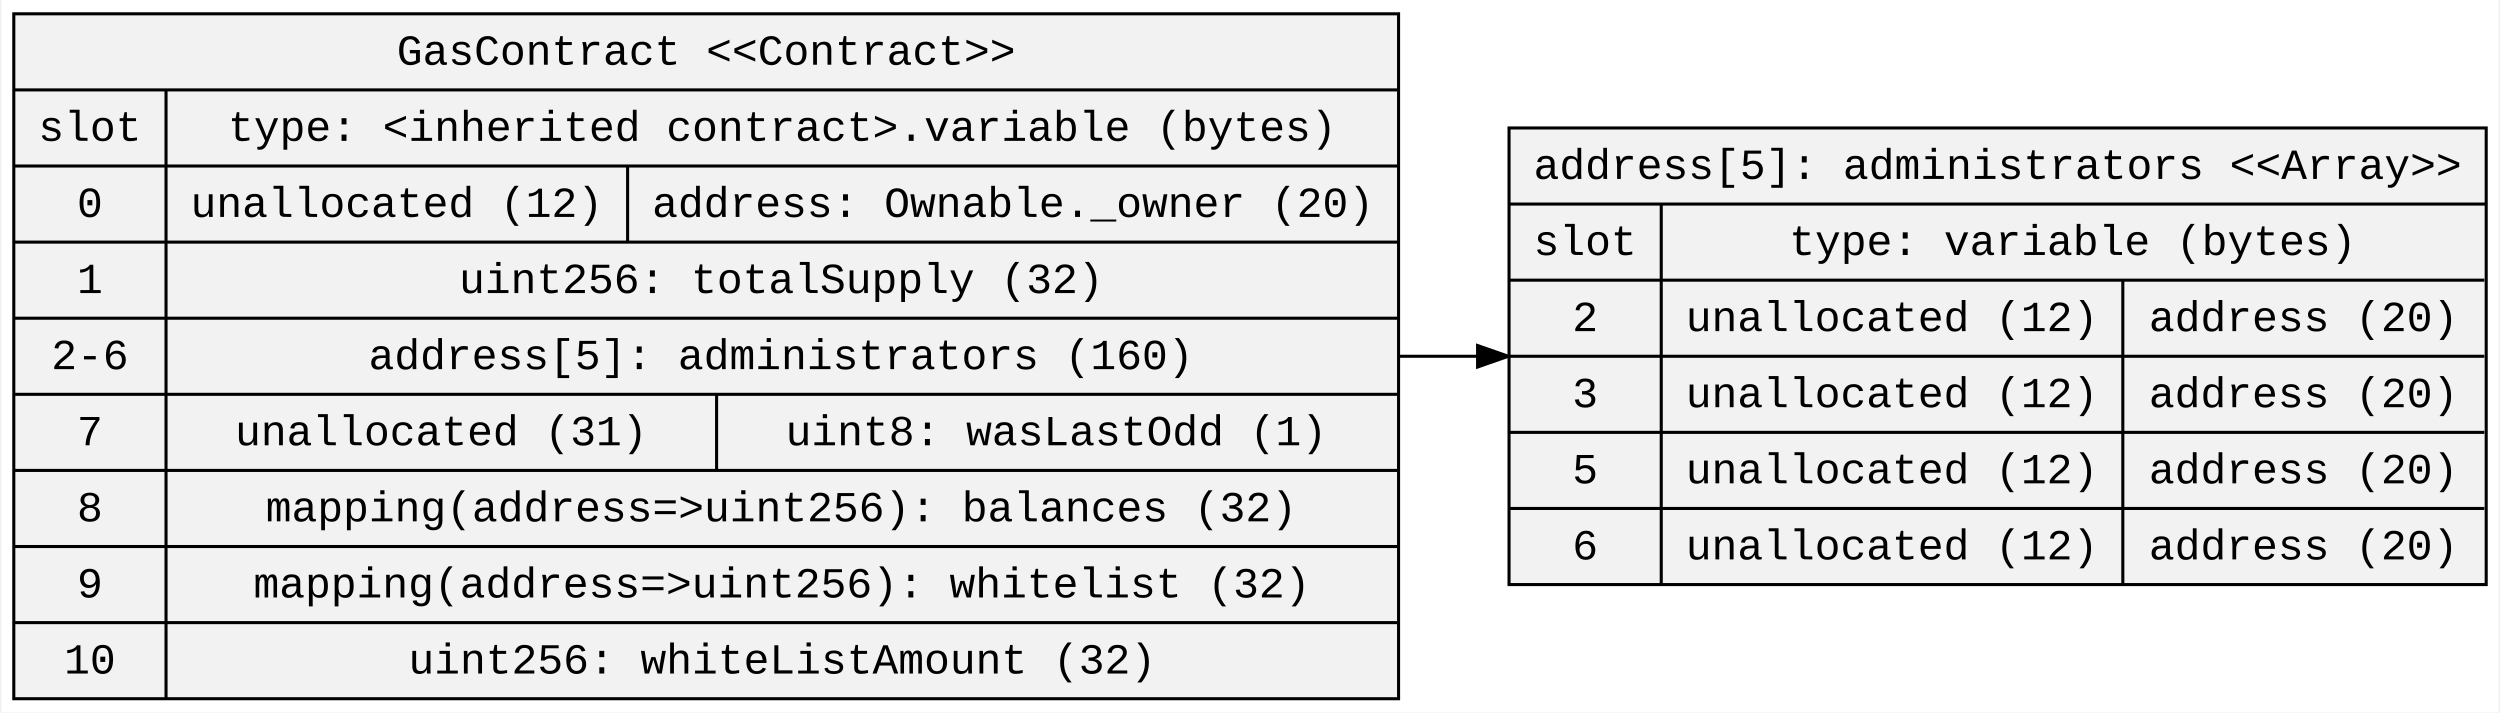
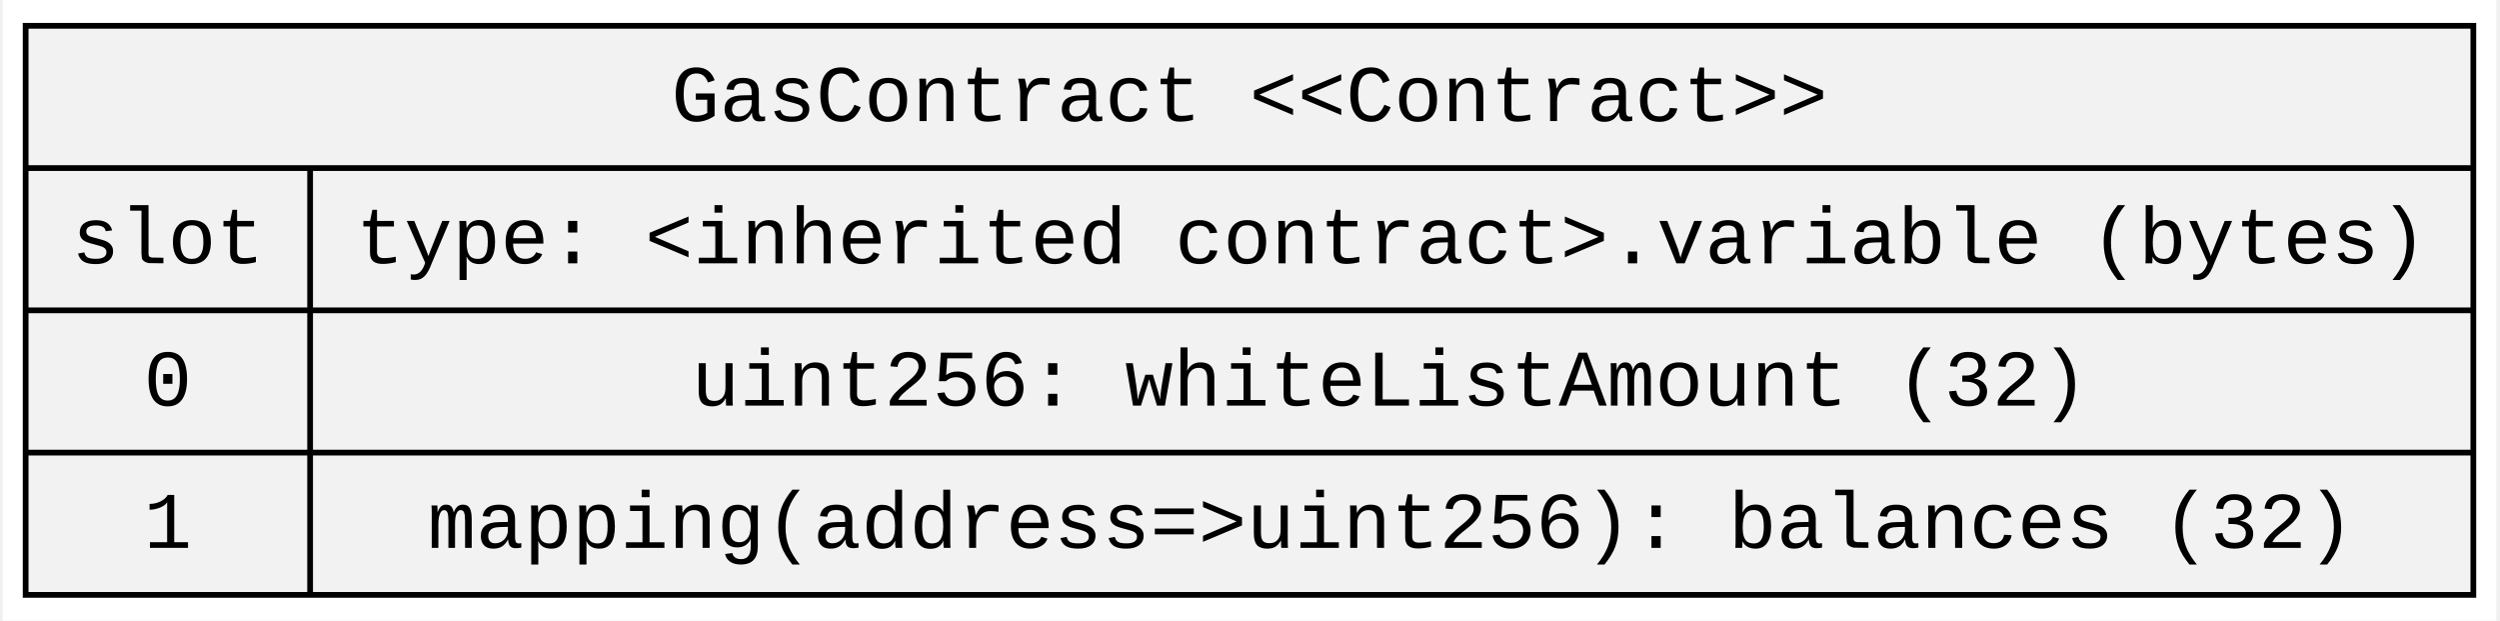
- <svg xmlns="http://www.w3.org/2000/svg" width="814pt" height="232pt" viewBox="0.00 0.00 813.71 232.20">
-   <g id="graph0" class="graph" transform="scale(1 1) rotate(0) translate(4 228.2)">
-     <polygon fill="white" stroke="transparent" points="-4,4 -4,-228.2 809.71,-228.2 809.71,4 -4,4" />
+ <svg xmlns="http://www.w3.org/2000/svg" width="435pt" height="108pt" viewBox="0.00 0.00 434.86 108.20">
+   <g id="graph0" class="graph" transform="scale(1 1) rotate(0) translate(4 104.2)">
+     <polygon fill="white" stroke="transparent" points="-4,4 -4,-104.2 430.86,-104.2 430.86,4 -4,4" />
    <g id="node1" class="node">
-       <polygon fill="#f2f2f2" stroke="black" points="0,-0.5 0,-223.7 451.27,-223.7 451.27,-0.5 0,-0.5" />
-       <text text-anchor="middle" x="225.63" y="-207.1" font-family="Courier New" font-size="14.00">GasContract &lt;&lt;Contract&gt;&gt;</text>
-       <polyline fill="none" stroke="black" points="0,-198.9 451.27,-198.9 " />
-       <text text-anchor="middle" x="24.8" y="-182.3" font-family="Courier New" font-size="14.00">slot</text>
-       <polyline fill="none" stroke="black" points="0,-174.1 49.61,-174.1 " />
-       <text text-anchor="middle" x="24.8" y="-157.5" font-family="Courier New" font-size="14.00">0</text>
-       <polyline fill="none" stroke="black" points="0,-149.3 49.61,-149.3 " />
-       <text text-anchor="middle" x="24.8" y="-132.7" font-family="Courier New" font-size="14.00">1</text>
-       <polyline fill="none" stroke="black" points="0,-124.5 49.61,-124.5 " />
-       <text text-anchor="middle" x="24.8" y="-107.9" font-family="Courier New" font-size="14.00">2-6</text>
-       <polyline fill="none" stroke="black" points="0,-99.7 49.61,-99.7 " />
-       <text text-anchor="middle" x="24.8" y="-83.1" font-family="Courier New" font-size="14.00">7</text>
-       <polyline fill="none" stroke="black" points="0,-74.9 49.61,-74.9 " />
-       <text text-anchor="middle" x="24.8" y="-58.3" font-family="Courier New" font-size="14.00">8</text>
+       <polygon fill="#f2f2f2" stroke="black" points="0,-0.5 0,-99.7 426.86,-99.7 426.86,-0.5 0,-0.5" />
+       <text text-anchor="middle" x="213.43" y="-83.1" font-family="Courier New" font-size="14.00">GasContract &lt;&lt;Contract&gt;&gt;</text>
+       <polyline fill="none" stroke="black" points="0,-74.9 426.86,-74.9 " />
+       <text text-anchor="middle" x="24.8" y="-58.3" font-family="Courier New" font-size="14.00">slot</text>
      <polyline fill="none" stroke="black" points="0,-50.1 49.61,-50.1 " />
-       <text text-anchor="middle" x="24.8" y="-33.5" font-family="Courier New" font-size="14.00">9</text>
+       <text text-anchor="middle" x="24.8" y="-33.5" font-family="Courier New" font-size="14.00">0</text>
      <polyline fill="none" stroke="black" points="0,-25.3 49.61,-25.3 " />
-       <text text-anchor="middle" x="24.8" y="-8.7" font-family="Courier New" font-size="14.00">10</text>
-       <polyline fill="none" stroke="black" points="49.61,-0.5 49.61,-198.9 " />
-       <text text-anchor="middle" x="250.44" y="-182.3" font-family="Courier New" font-size="14.00">type: &lt;inherited contract&gt;.variable (bytes)</text>
-       <polyline fill="none" stroke="black" points="49.61,-174.1 451.27,-174.1 " />
-       <text text-anchor="middle" x="124.82" y="-157.5" font-family="Courier New" font-size="14.00">unallocated (12)</text>
-       <polyline fill="none" stroke="black" points="200.03,-149.3 200.03,-174.1 " />
-       <text text-anchor="middle" x="325.65" y="-157.5" font-family="Courier New" font-size="14.00">address: Ownable._owner (20)</text>
-       <polyline fill="none" stroke="black" points="49.61,-149.3 451.27,-149.3 " />
-       <text text-anchor="middle" x="250.12" y="-132.7" font-family="Courier New" font-size="14.00">uint256: totalSupply (32)</text>
-       <polyline fill="none" stroke="black" points="49.61,-124.5 451.27,-124.5 " />
-       <text text-anchor="middle" x="250.03" y="-107.9" font-family="Courier New" font-size="14.00">address[5]: administrators (160)</text>
-       <polyline fill="none" stroke="black" points="49.61,-99.7 451.27,-99.7 " />
-       <text text-anchor="middle" x="139.32" y="-83.1" font-family="Courier New" font-size="14.00">unallocated (31)</text>
-       <polyline fill="none" stroke="black" points="229.03,-74.9 229.03,-99.7 " />
-       <text text-anchor="middle" x="339.74" y="-83.1" font-family="Courier New" font-size="14.00">uint8: wasLastOdd (1)</text>
-       <polyline fill="none" stroke="black" points="49.61,-74.9 451.27,-74.9 " />
-       <text text-anchor="middle" x="250.13" y="-58.3" font-family="Courier New" font-size="14.00">mapping(address=&gt;uint256): balances (32)</text>
-       <polyline fill="none" stroke="black" points="49.61,-50.1 451.27,-50.1 " />
-       <text text-anchor="middle" x="250.33" y="-33.5" font-family="Courier New" font-size="14.00">mapping(address=&gt;uint256): whitelist (32)</text>
-       <polyline fill="none" stroke="black" points="49.61,-25.3 451.27,-25.3 " />
-       <text text-anchor="middle" x="250.43" y="-8.7" font-family="Courier New" font-size="14.00">uint256: whiteListAmount (32)</text>
-     </g>
-     <g id="node2" class="node">
-       <polygon fill="#f2f2f2" stroke="black" points="487.27,-37.7 487.27,-186.5 805.71,-186.5 805.71,-37.7 487.27,-37.7" />
-       <text text-anchor="middle" x="646.49" y="-169.9" font-family="Courier New" font-size="14.00">address[5]: administrators &lt;&lt;Array&gt;&gt;</text>
-       <polyline fill="none" stroke="black" points="487.27,-161.7 805.71,-161.7 " />
-       <text text-anchor="middle" x="512.07" y="-145.1" font-family="Courier New" font-size="14.00">slot</text>
-       <polyline fill="none" stroke="black" points="487.27,-136.9 536.87,-136.9 " />
-       <text text-anchor="middle" x="512.07" y="-120.3" font-family="Courier New" font-size="14.00">2</text>
-       <polyline fill="none" stroke="black" points="487.27,-112.1 536.87,-112.1 " />
-       <text text-anchor="middle" x="512.07" y="-95.5" font-family="Courier New" font-size="14.00">3</text>
-       <polyline fill="none" stroke="black" points="487.27,-87.3 536.87,-87.3 " />
-       <text text-anchor="middle" x="512.07" y="-70.7" font-family="Courier New" font-size="14.00">5</text>
-       <polyline fill="none" stroke="black" points="487.27,-62.5 536.87,-62.5 " />
-       <text text-anchor="middle" x="512.07" y="-45.9" font-family="Courier New" font-size="14.00">6</text>
-       <polyline fill="none" stroke="black" points="536.87,-37.7 536.87,-161.7 " />
-       <text text-anchor="middle" x="670.99" y="-145.1" font-family="Courier New" font-size="14.00">type: variable (bytes)</text>
-       <polyline fill="none" stroke="black" points="536.87,-136.9 805.11,-136.9 " />
-       <text text-anchor="middle" x="612.08" y="-120.3" font-family="Courier New" font-size="14.00">unallocated (12)</text>
-       <polyline fill="none" stroke="black" points="687.29,-112.1 687.29,-136.9 " />
-       <text text-anchor="middle" x="746.2" y="-120.3" font-family="Courier New" font-size="14.00">address (20)</text>
-       <polyline fill="none" stroke="black" points="536.87,-112.1 805.11,-112.1 " />
-       <text text-anchor="middle" x="612.08" y="-95.5" font-family="Courier New" font-size="14.00">unallocated (12)</text>
-       <polyline fill="none" stroke="black" points="687.29,-87.3 687.29,-112.1 " />
-       <text text-anchor="middle" x="746.2" y="-95.5" font-family="Courier New" font-size="14.00">address (20)</text>
-       <polyline fill="none" stroke="black" points="536.87,-87.3 805.11,-87.3 " />
-       <text text-anchor="middle" x="612.08" y="-70.7" font-family="Courier New" font-size="14.00">unallocated (12)</text>
-       <polyline fill="none" stroke="black" points="687.29,-62.5 687.29,-87.3 " />
-       <text text-anchor="middle" x="746.2" y="-70.7" font-family="Courier New" font-size="14.00">address (20)</text>
-       <polyline fill="none" stroke="black" points="536.87,-62.5 805.11,-62.5 " />
-       <text text-anchor="middle" x="612.08" y="-45.9" font-family="Courier New" font-size="14.00">unallocated (12)</text>
-       <polyline fill="none" stroke="black" points="687.29,-37.7 687.29,-62.5 " />
-       <text text-anchor="middle" x="746.2" y="-45.9" font-family="Courier New" font-size="14.00">address (20)</text>
-     </g>
-     <g id="edge1" class="edge">
-       <path fill="none" stroke="black" d="M451.27,-112.1C459.63,-112.1 468.19,-112.1 476.84,-112.1" />
-       <polygon fill="black" stroke="black" points="477.02,-115.6 487.02,-112.1 477.02,-108.6 477.02,-115.6" />
+       <text text-anchor="middle" x="24.8" y="-8.7" font-family="Courier New" font-size="14.00">1</text>
+       <polyline fill="none" stroke="black" points="49.61,-0.5 49.61,-74.9 " />
+       <text text-anchor="middle" x="238.23" y="-58.3" font-family="Courier New" font-size="14.00">type: &lt;inherited contract&gt;.variable (bytes)</text>
+       <polyline fill="none" stroke="black" points="49.61,-50.1 426.86,-50.1 " />
+       <text text-anchor="middle" x="237.93" y="-33.5" font-family="Courier New" font-size="14.00">uint256: whiteListAmount (32)</text>
+       <polyline fill="none" stroke="black" points="49.61,-25.3 426.86,-25.3 " />
+       <text text-anchor="middle" x="238.13" y="-8.7" font-family="Courier New" font-size="14.00">mapping(address=&gt;uint256): balances (32)</text>
    </g>
  </g>
</svg>
